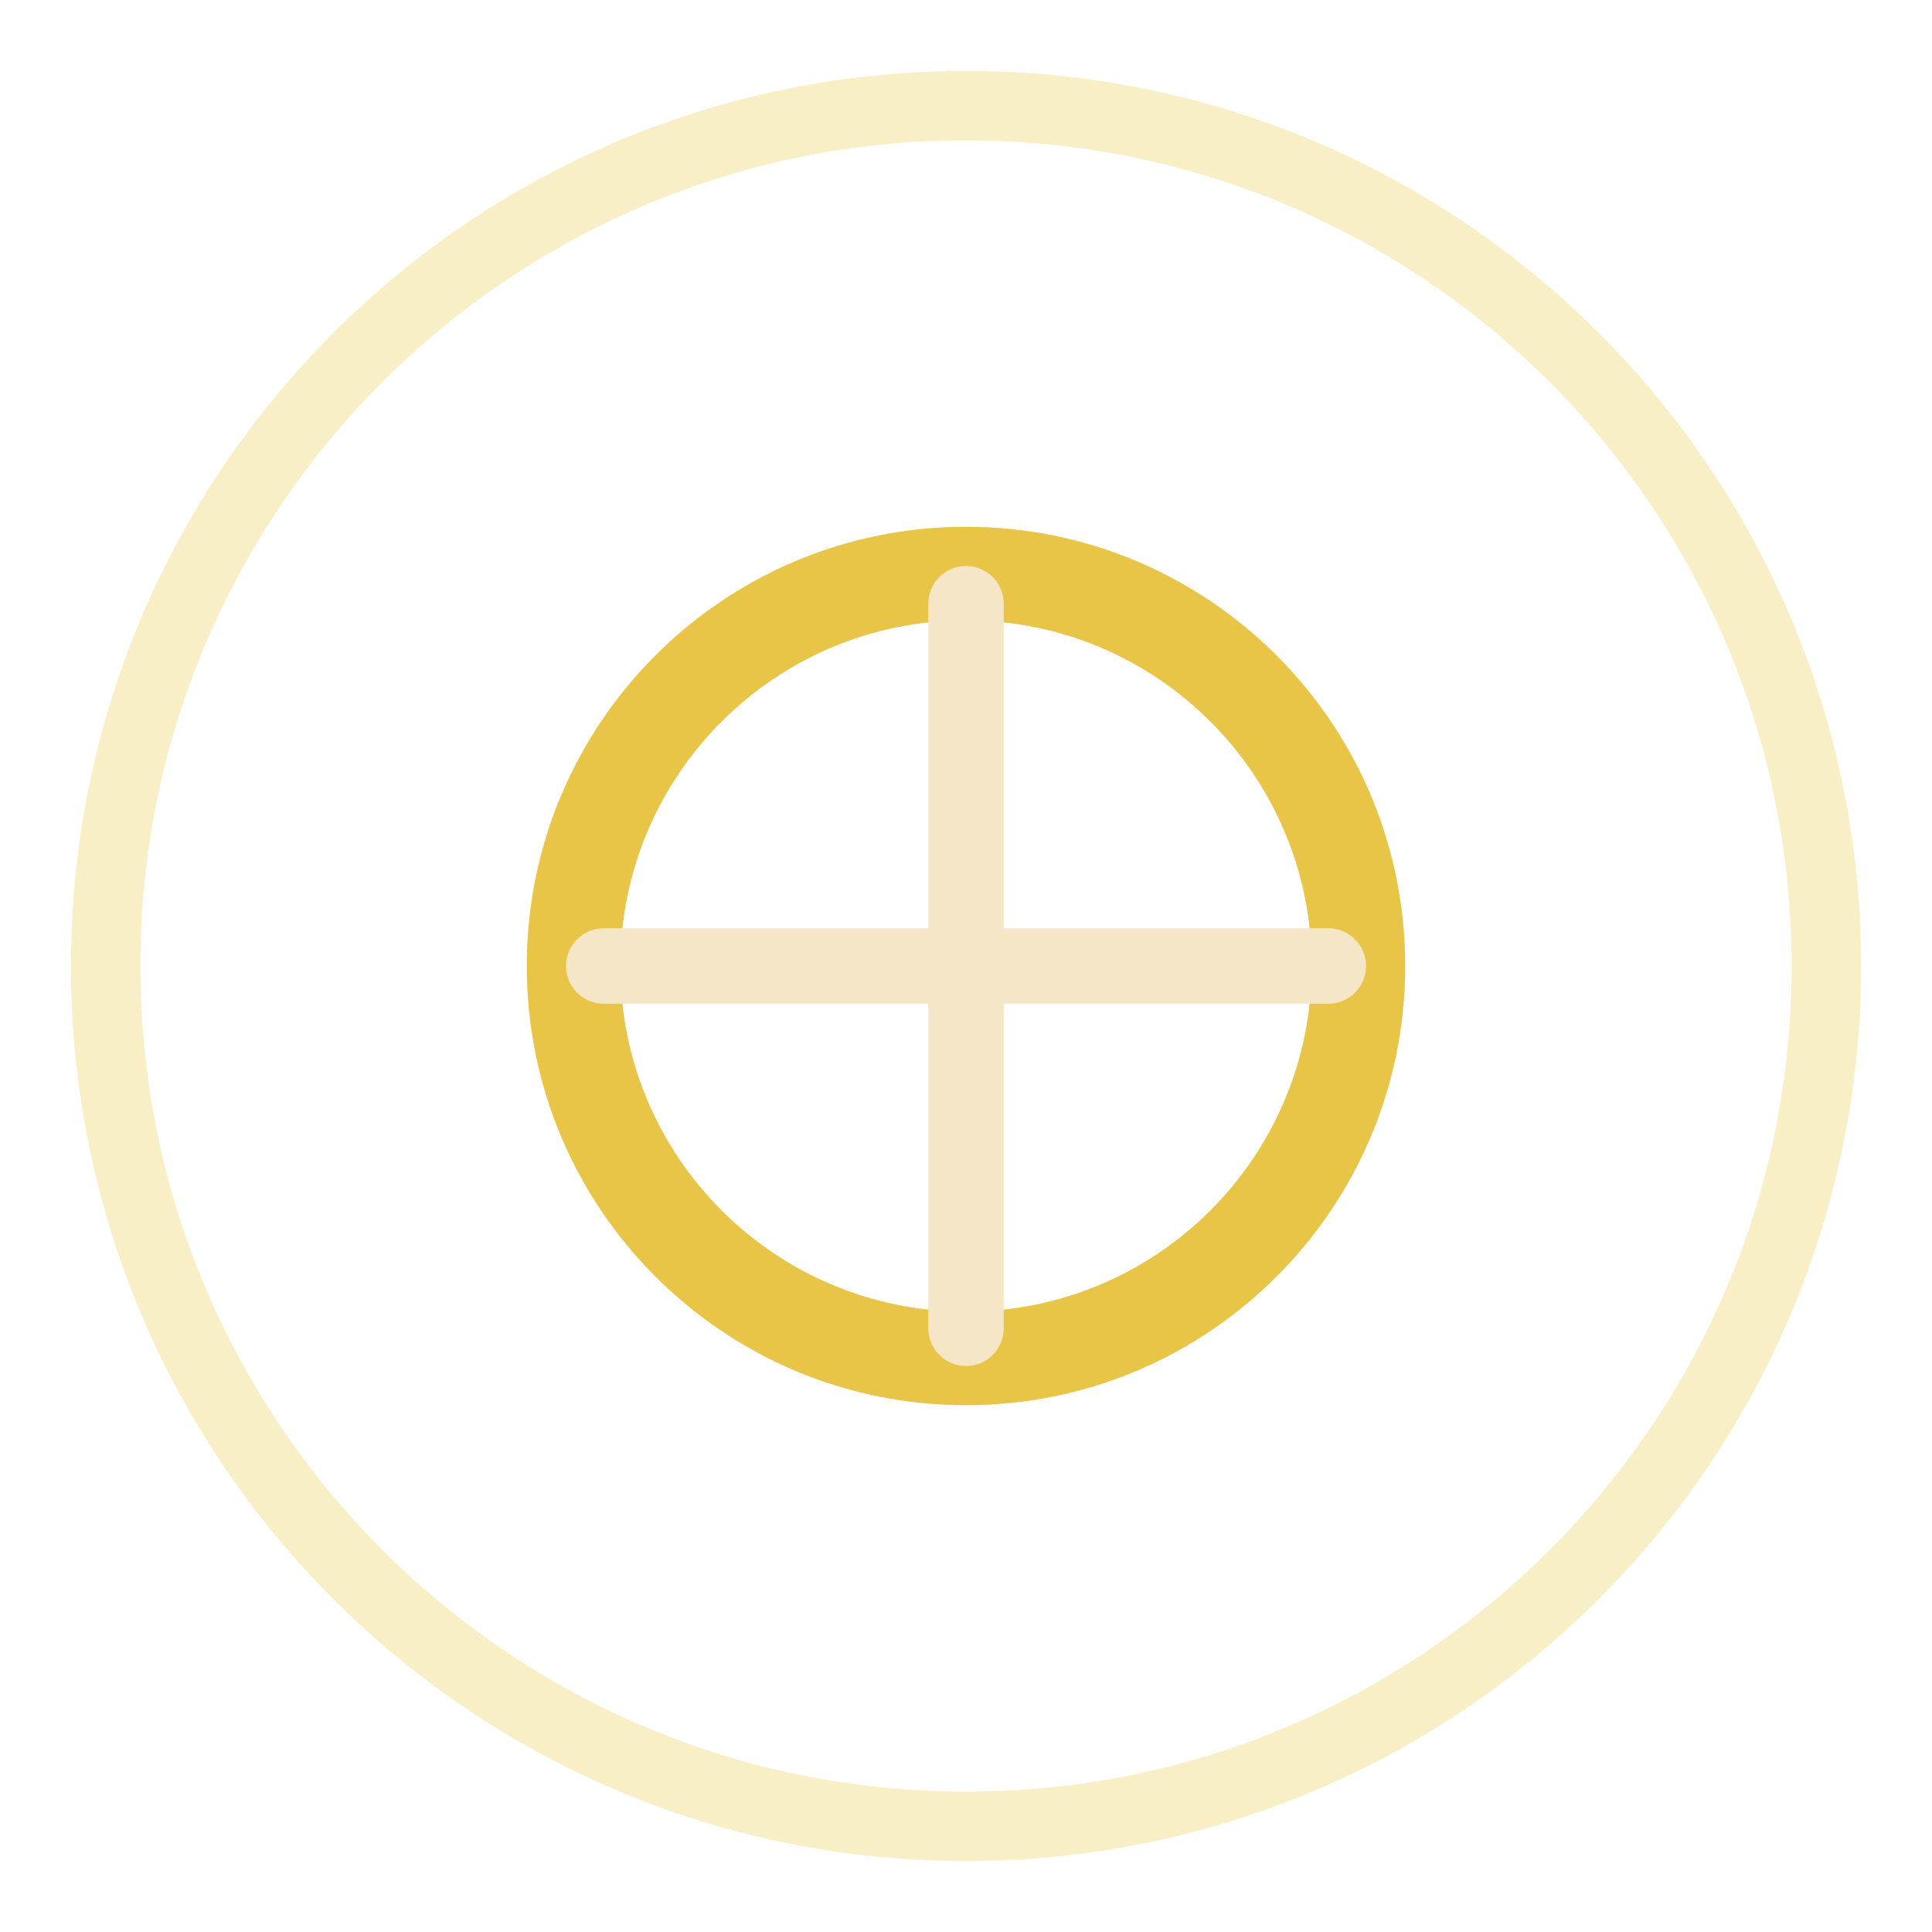
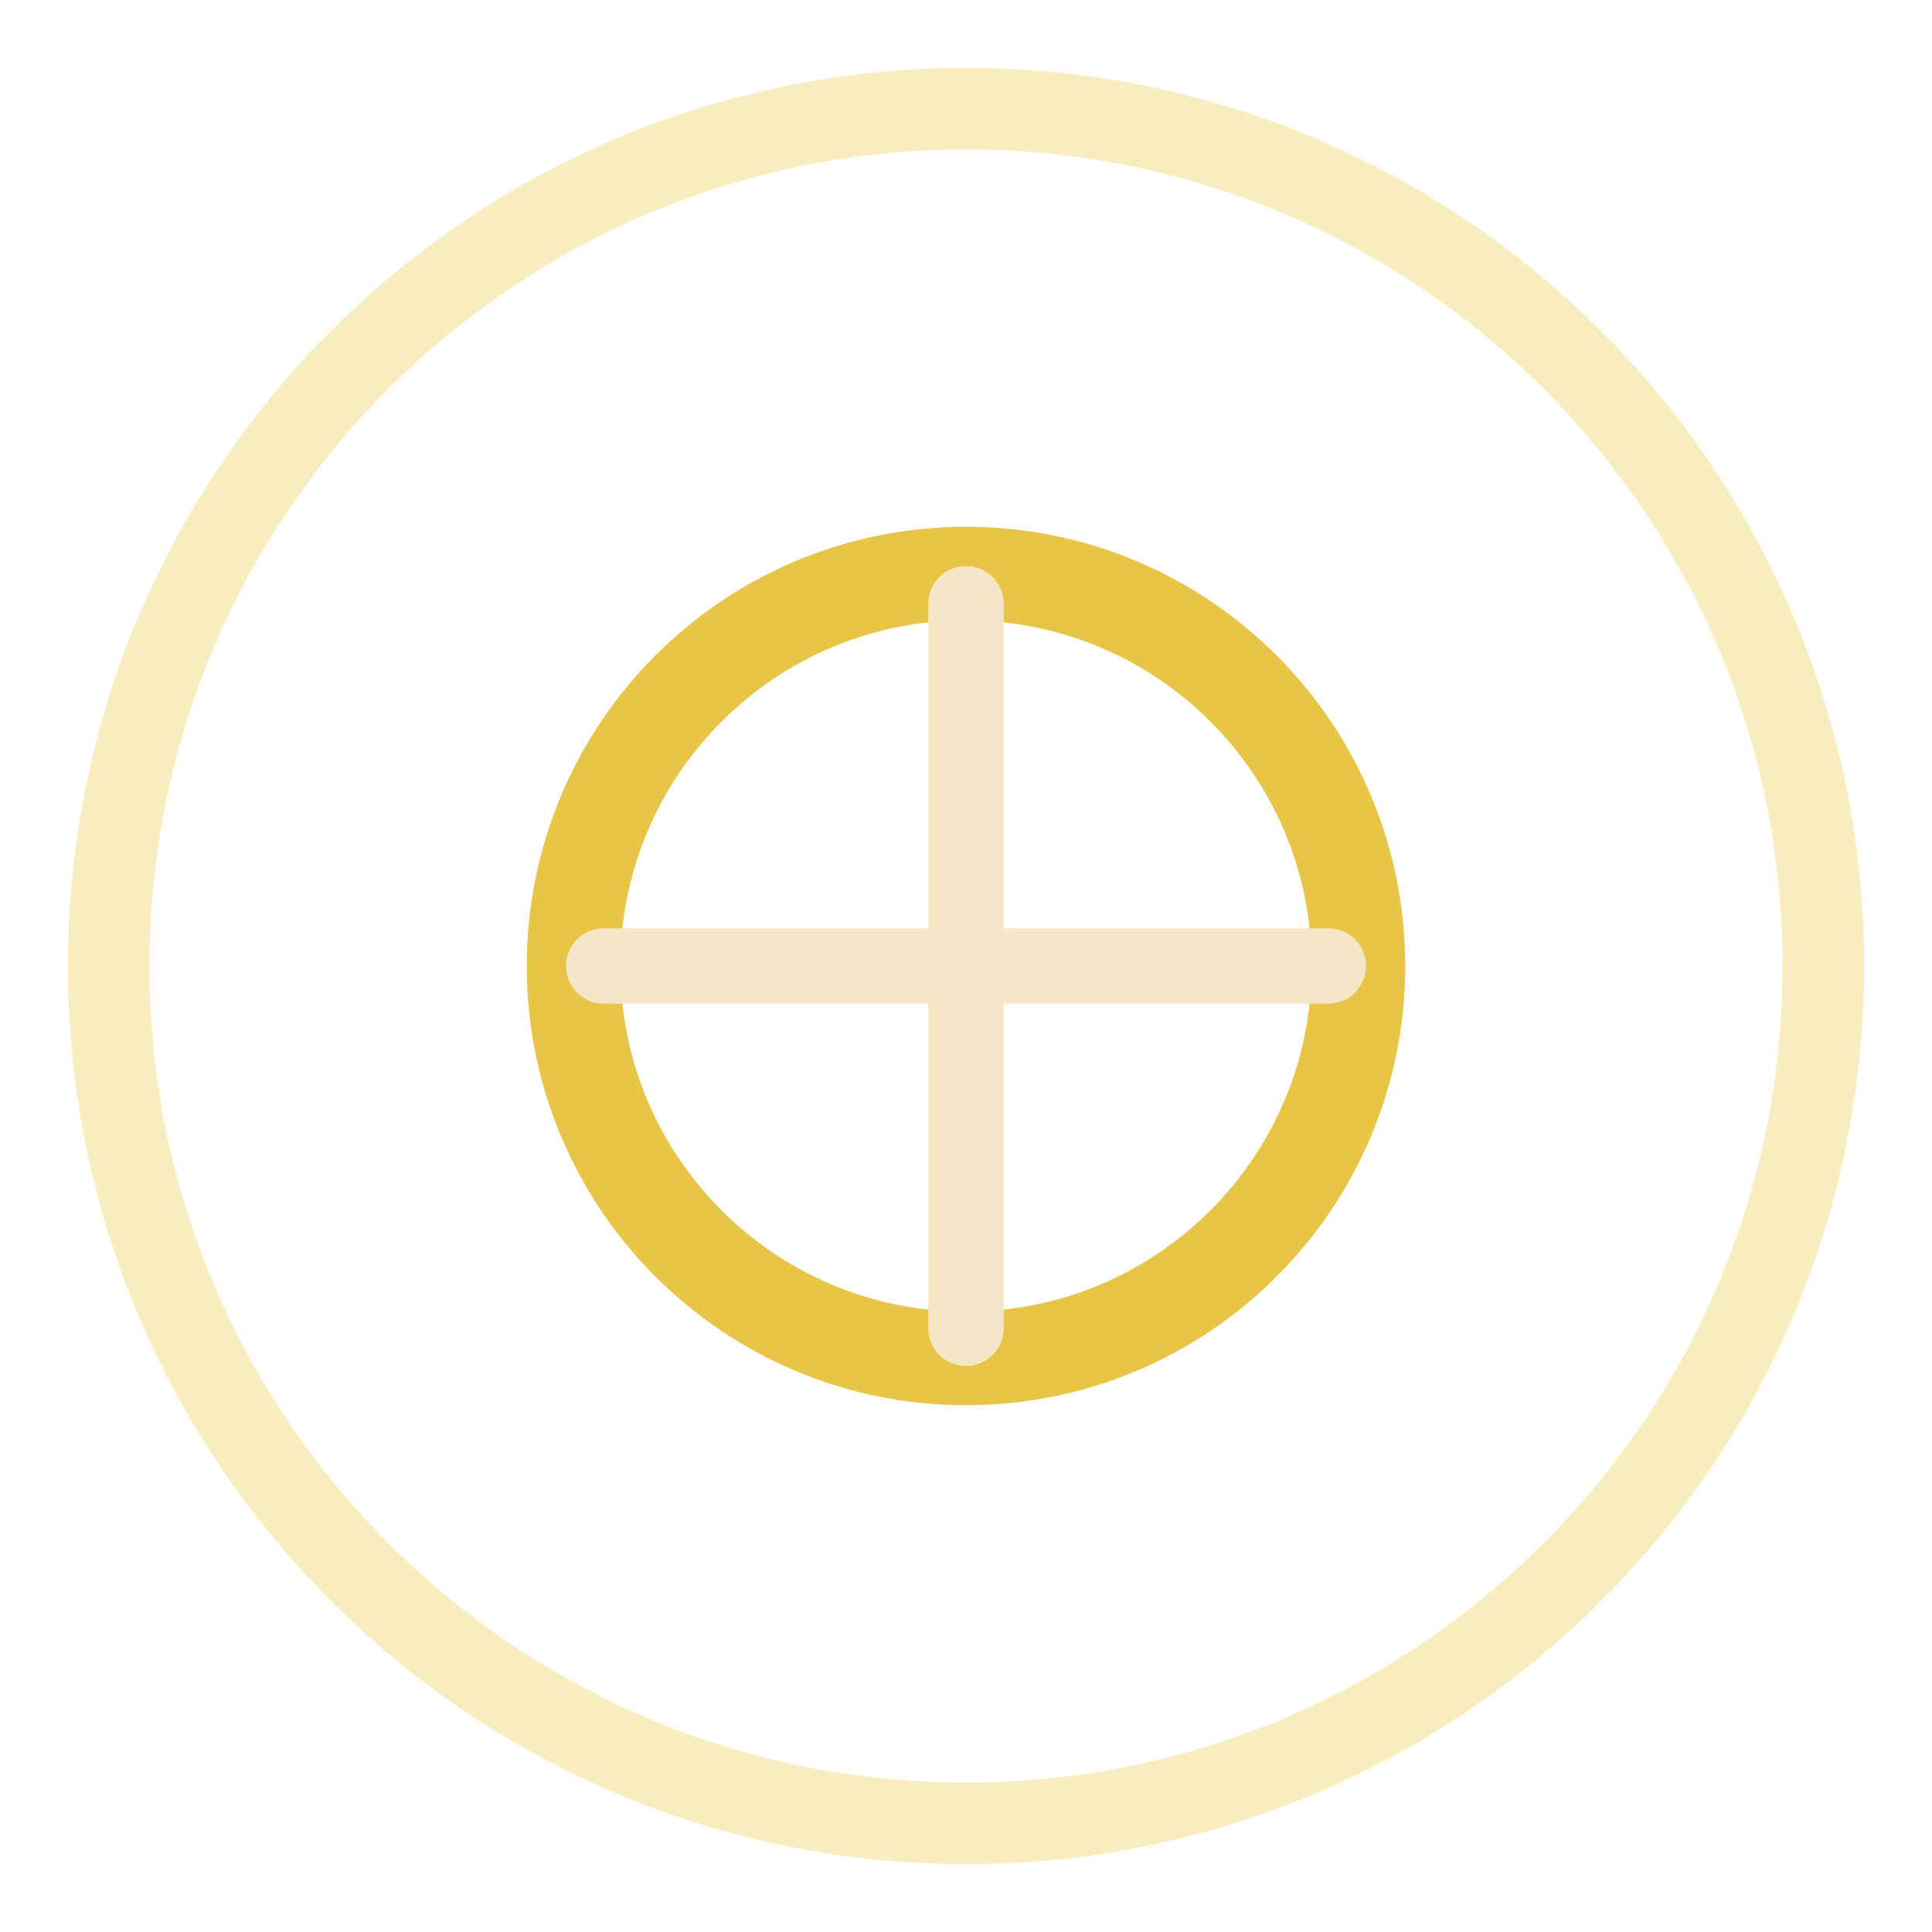
- <svg xmlns="http://www.w3.org/2000/svg" viewBox="0 0 32 32" width="32" height="32" role="img" aria-label="Kategorie tool">
-   <circle cx="16" cy="16" r="14.25" fill="none" stroke="#f0d878" stroke-opacity="0.42" stroke-width="1.15" />
+ <svg xmlns="http://www.w3.org/2000/svg" viewBox="0 0 32 32" width="32" height="32" role="img" aria-label="fallback-tool">
+   <circle cx="16" cy="16" r="14.2" fill="none" stroke="#f0d878" stroke-opacity="0.48" stroke-width="1.35" />
  <circle cx="16" cy="16" r="6.5" fill="none" stroke="#e8c547" stroke-width="1.55" />
  <path d="M16 10 V22 M10 16 H22" stroke="#f5e6c8" stroke-width="1.25" stroke-linecap="round" />
</svg>
